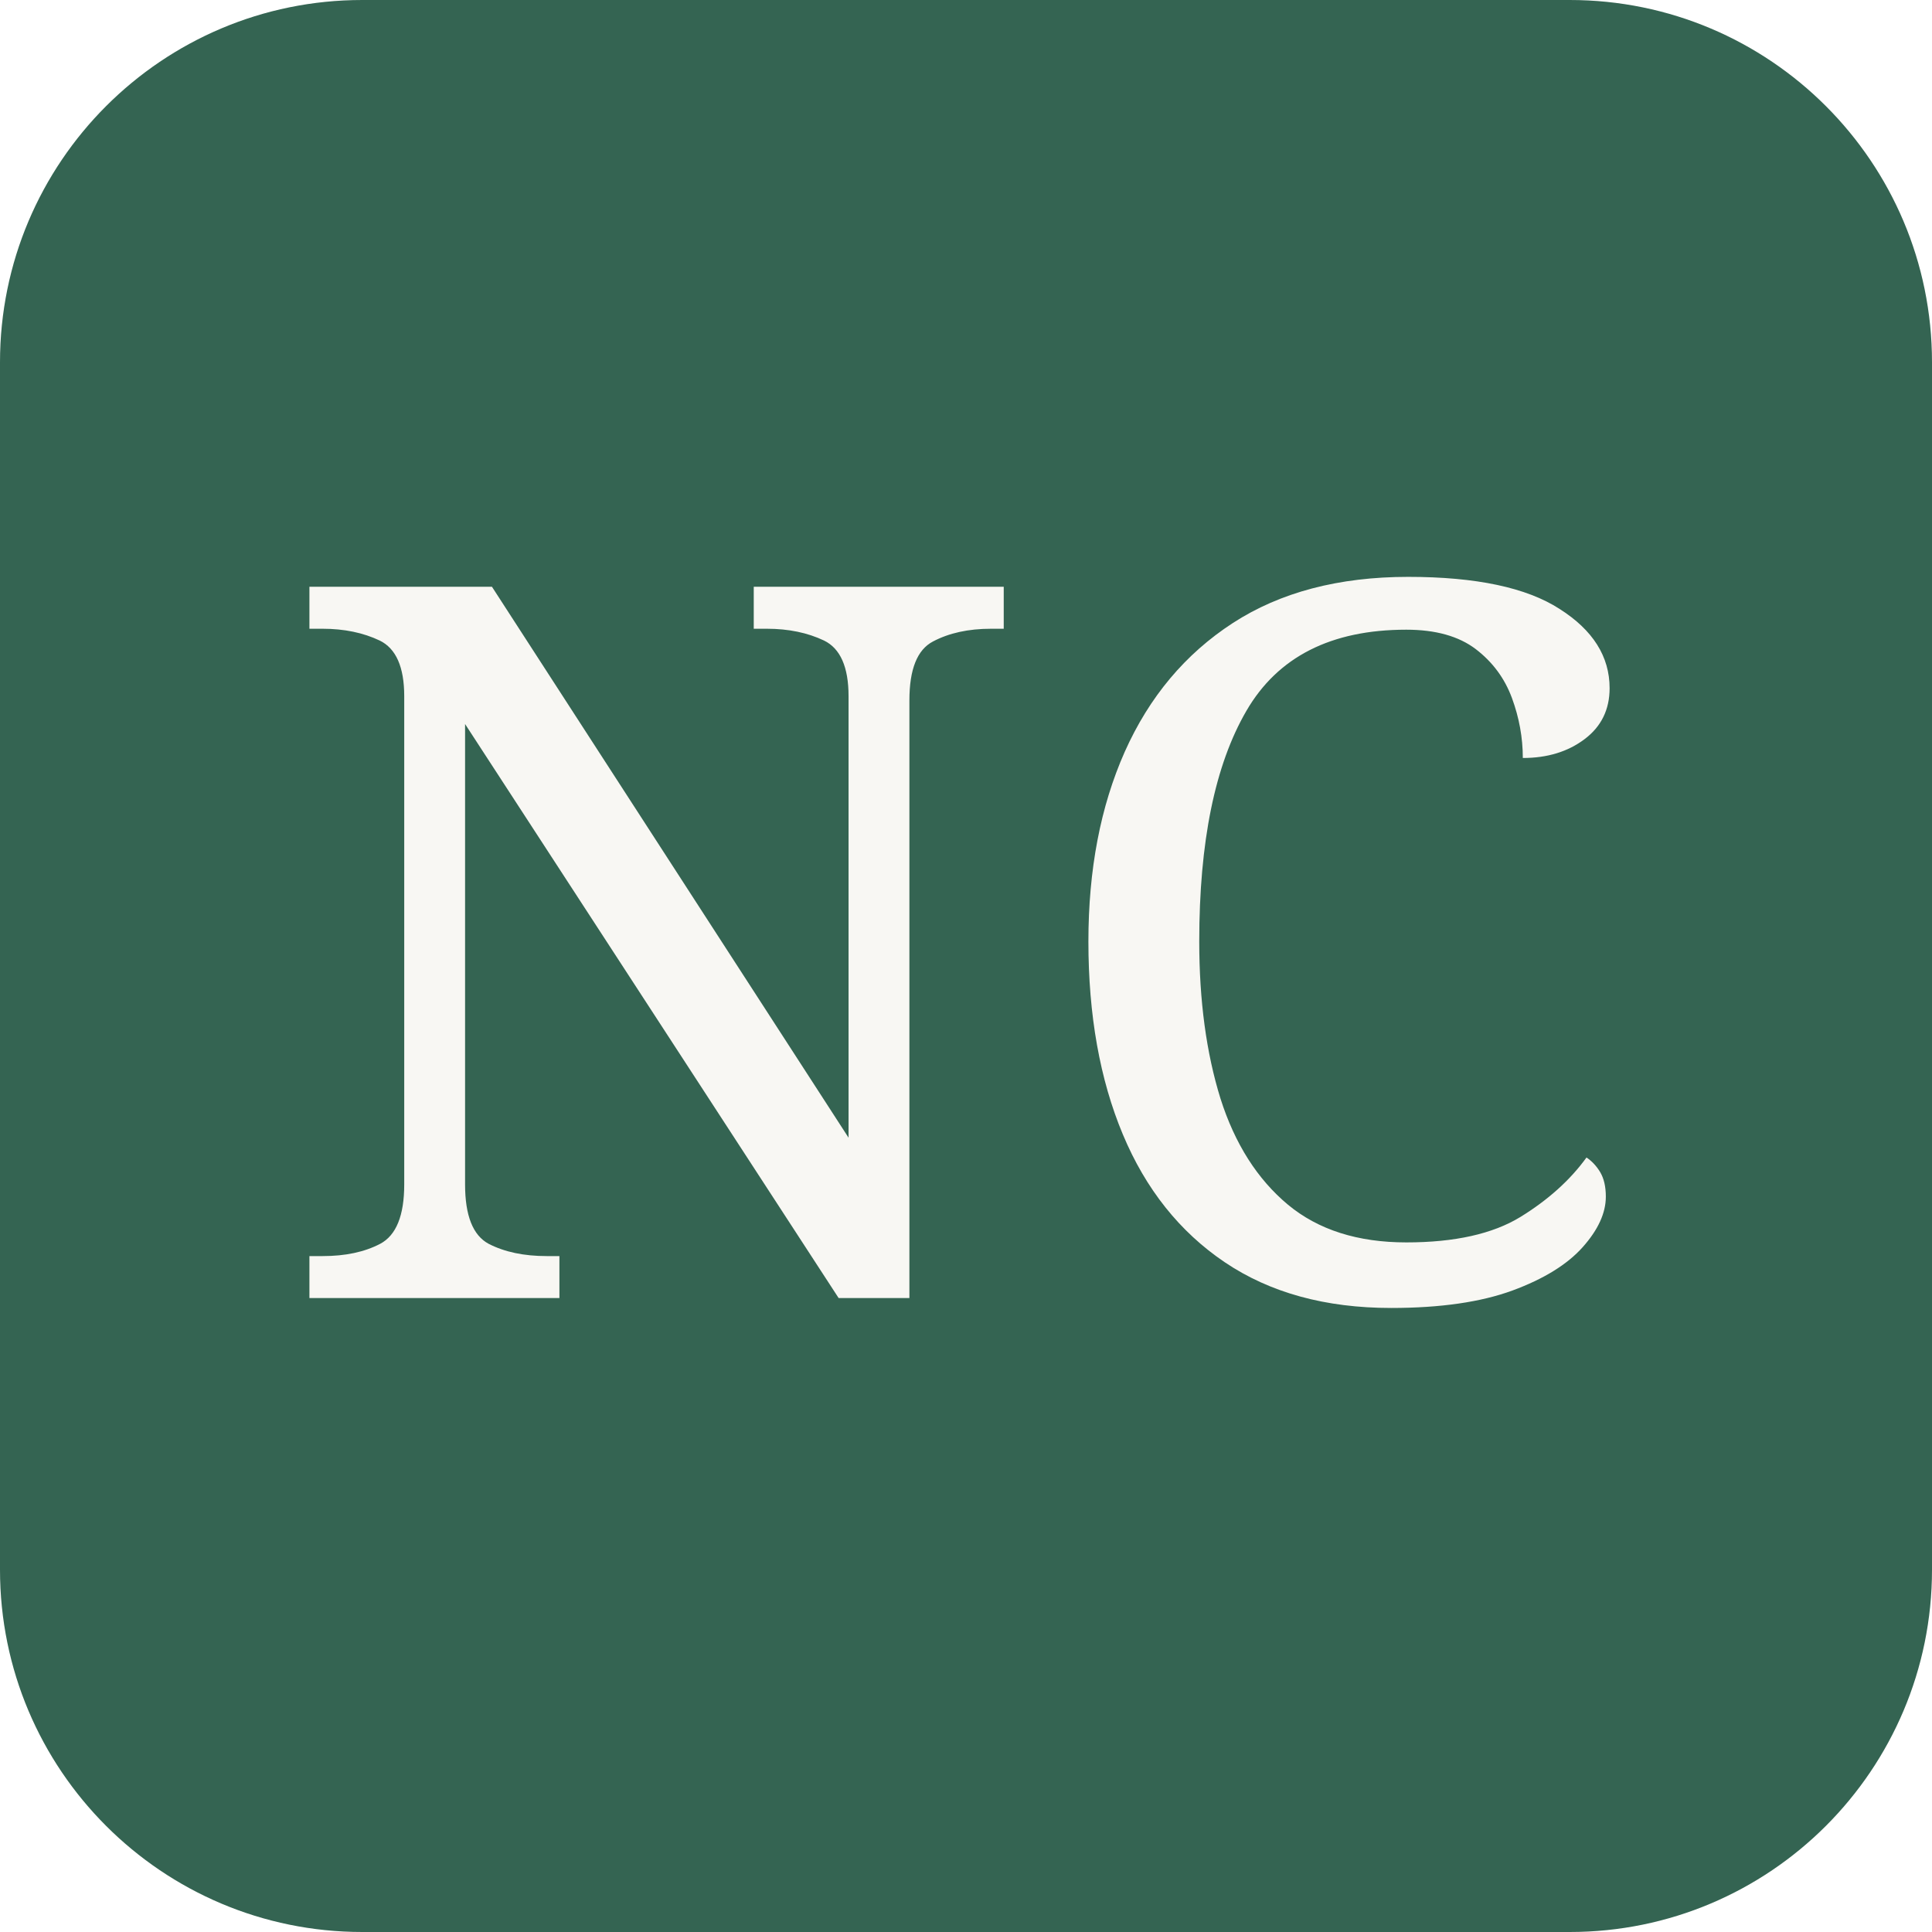
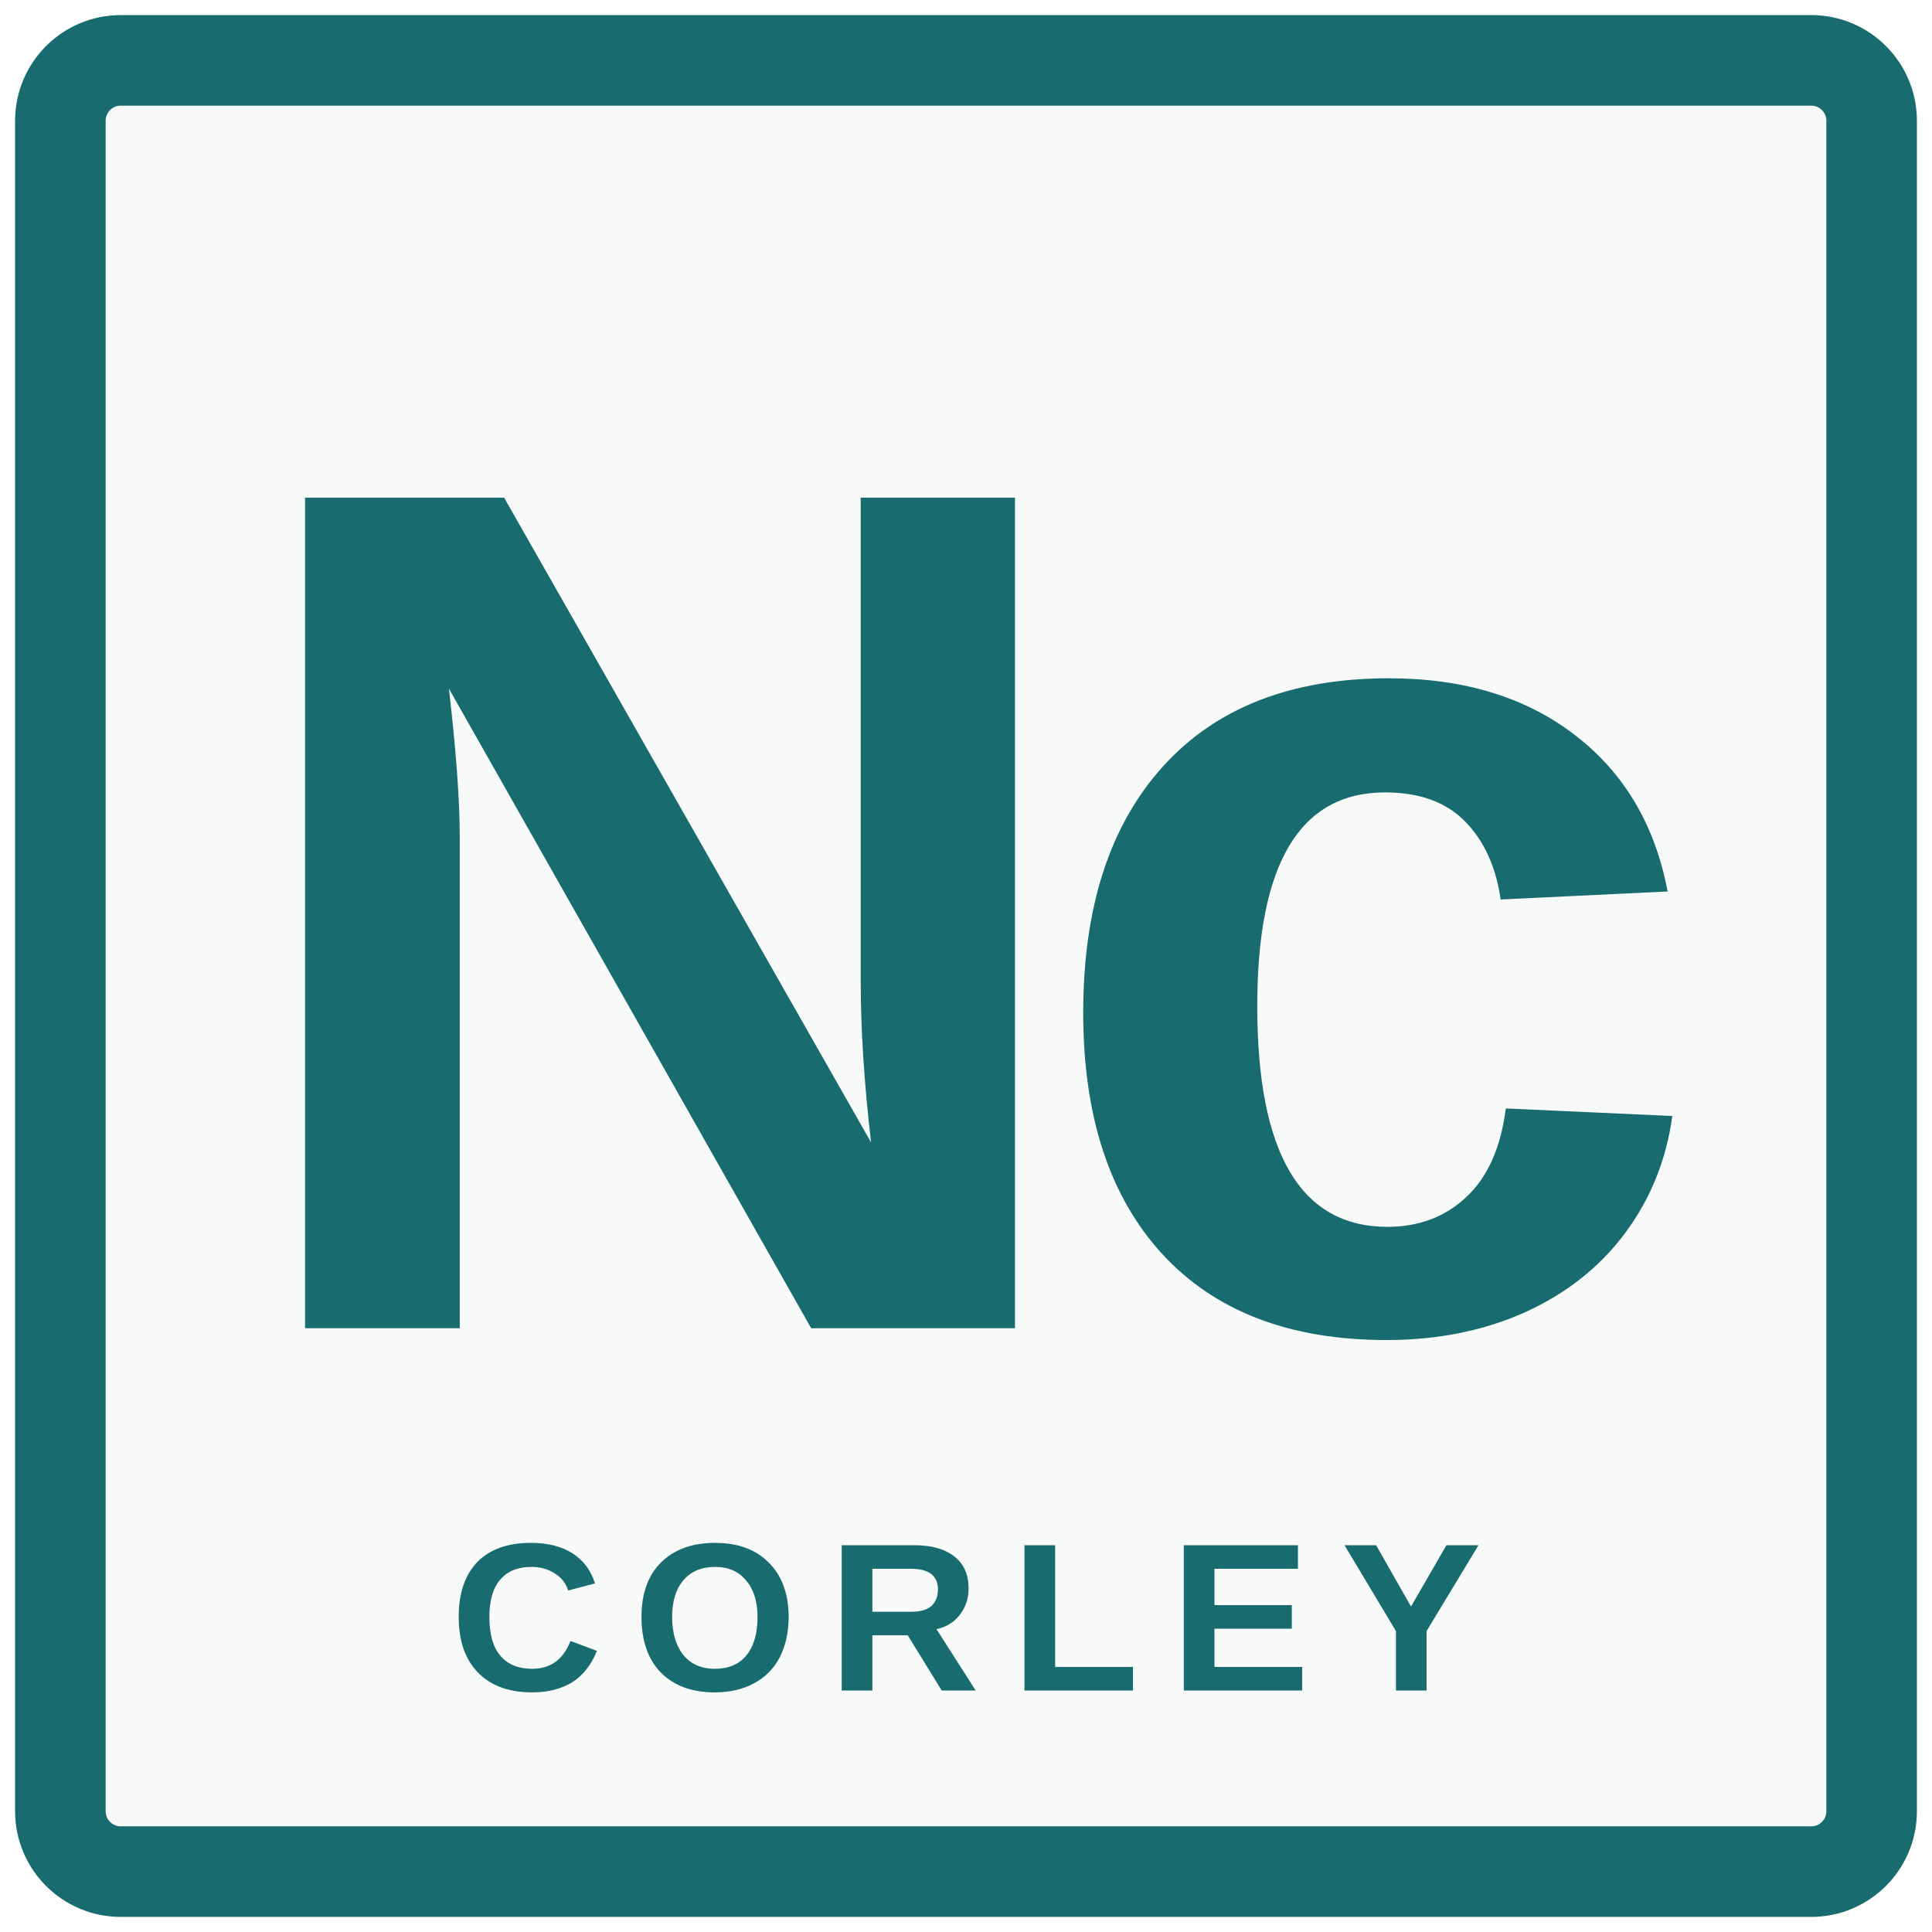
- <svg xmlns="http://www.w3.org/2000/svg" viewBox="0 0 64 64">
-   <rect width="64" height="64" rx="12" fill="#346452" />
-   <text x="9" y="43" font-family="Georgia,serif" font-size="33" fill="#f8f7f3">NC</text>
+ <svg xmlns="http://www.w3.org/2000/svg" width="64" height="64" viewBox="0 0 64 64">
+   <rect x="2" y="2" width="60" height="60" rx="2" fill="#f8faf9" stroke="#186c70" stroke-width="3" />
+   <text x="32" y="44" text-anchor="middle" font-family="Arial,Helvetica,sans-serif" font-size="40" font-weight="600" letter-spacing="-2" fill="#186c70">Nc</text>
+   <text x="32" y="56" text-anchor="middle" font-family="Arial,Helvetica,sans-serif" font-size="7" font-weight="600" letter-spacing="1" fill="#186c70">CORLEY</text>
</svg>
